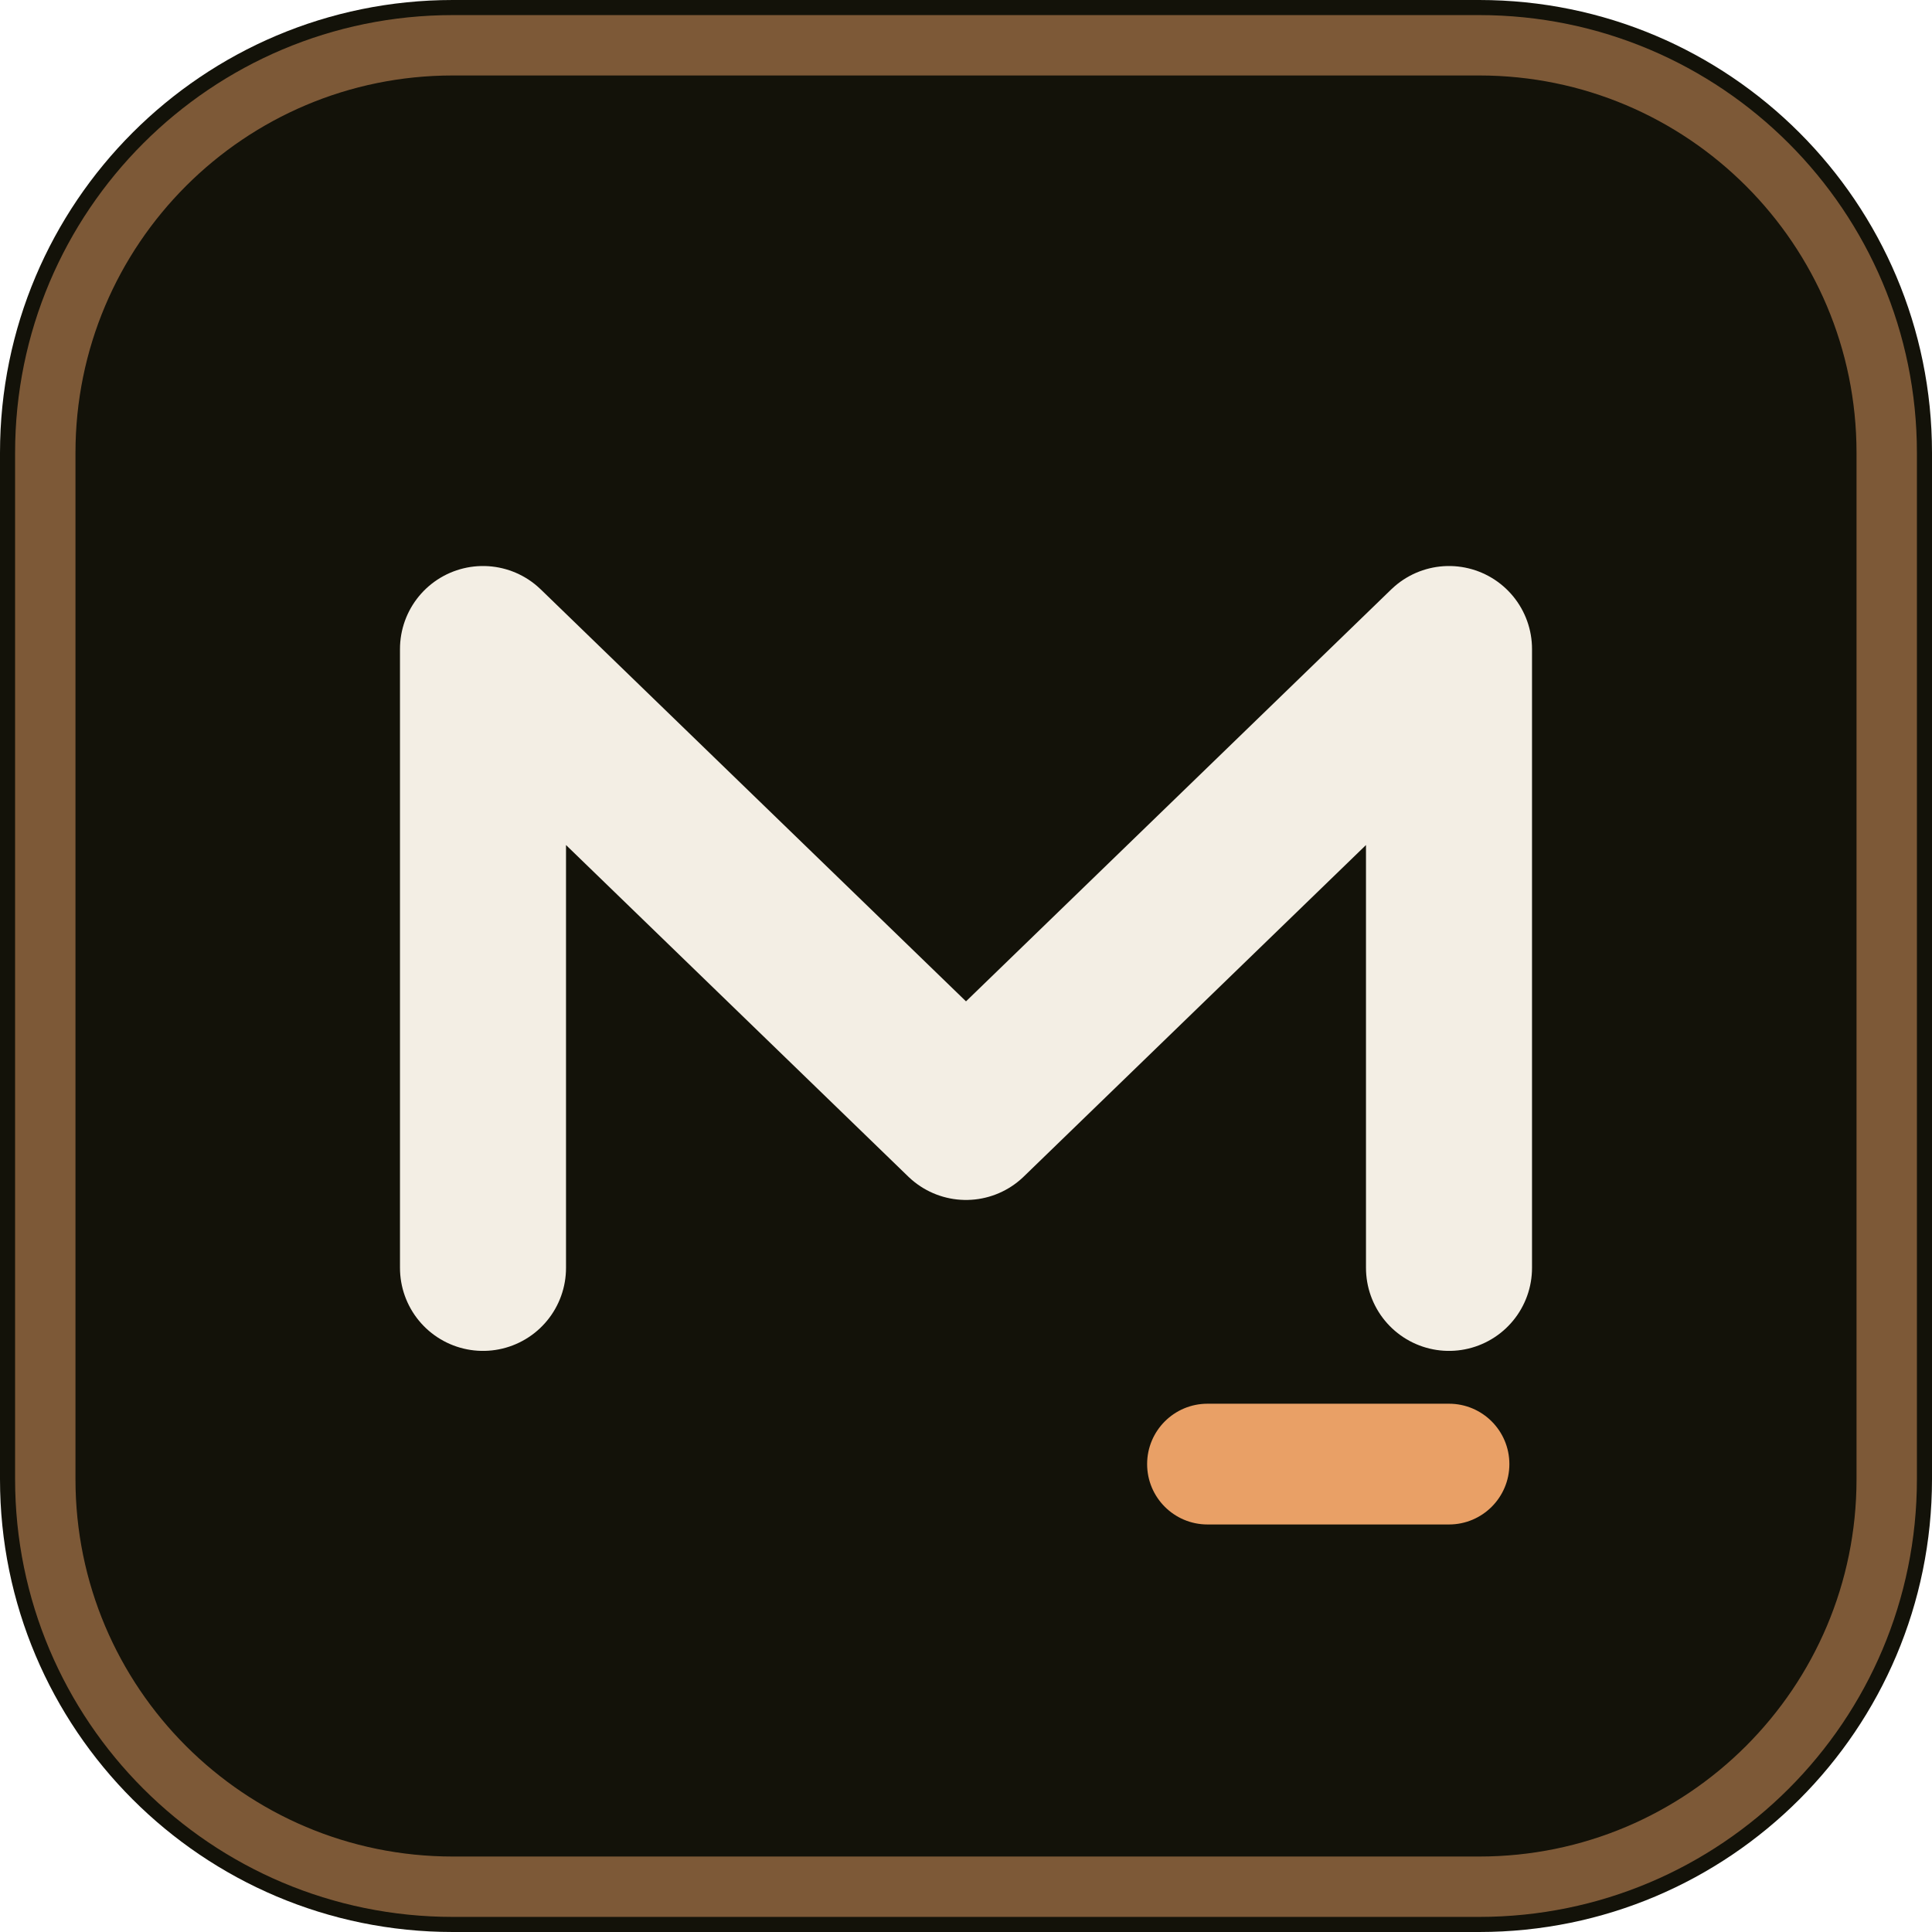
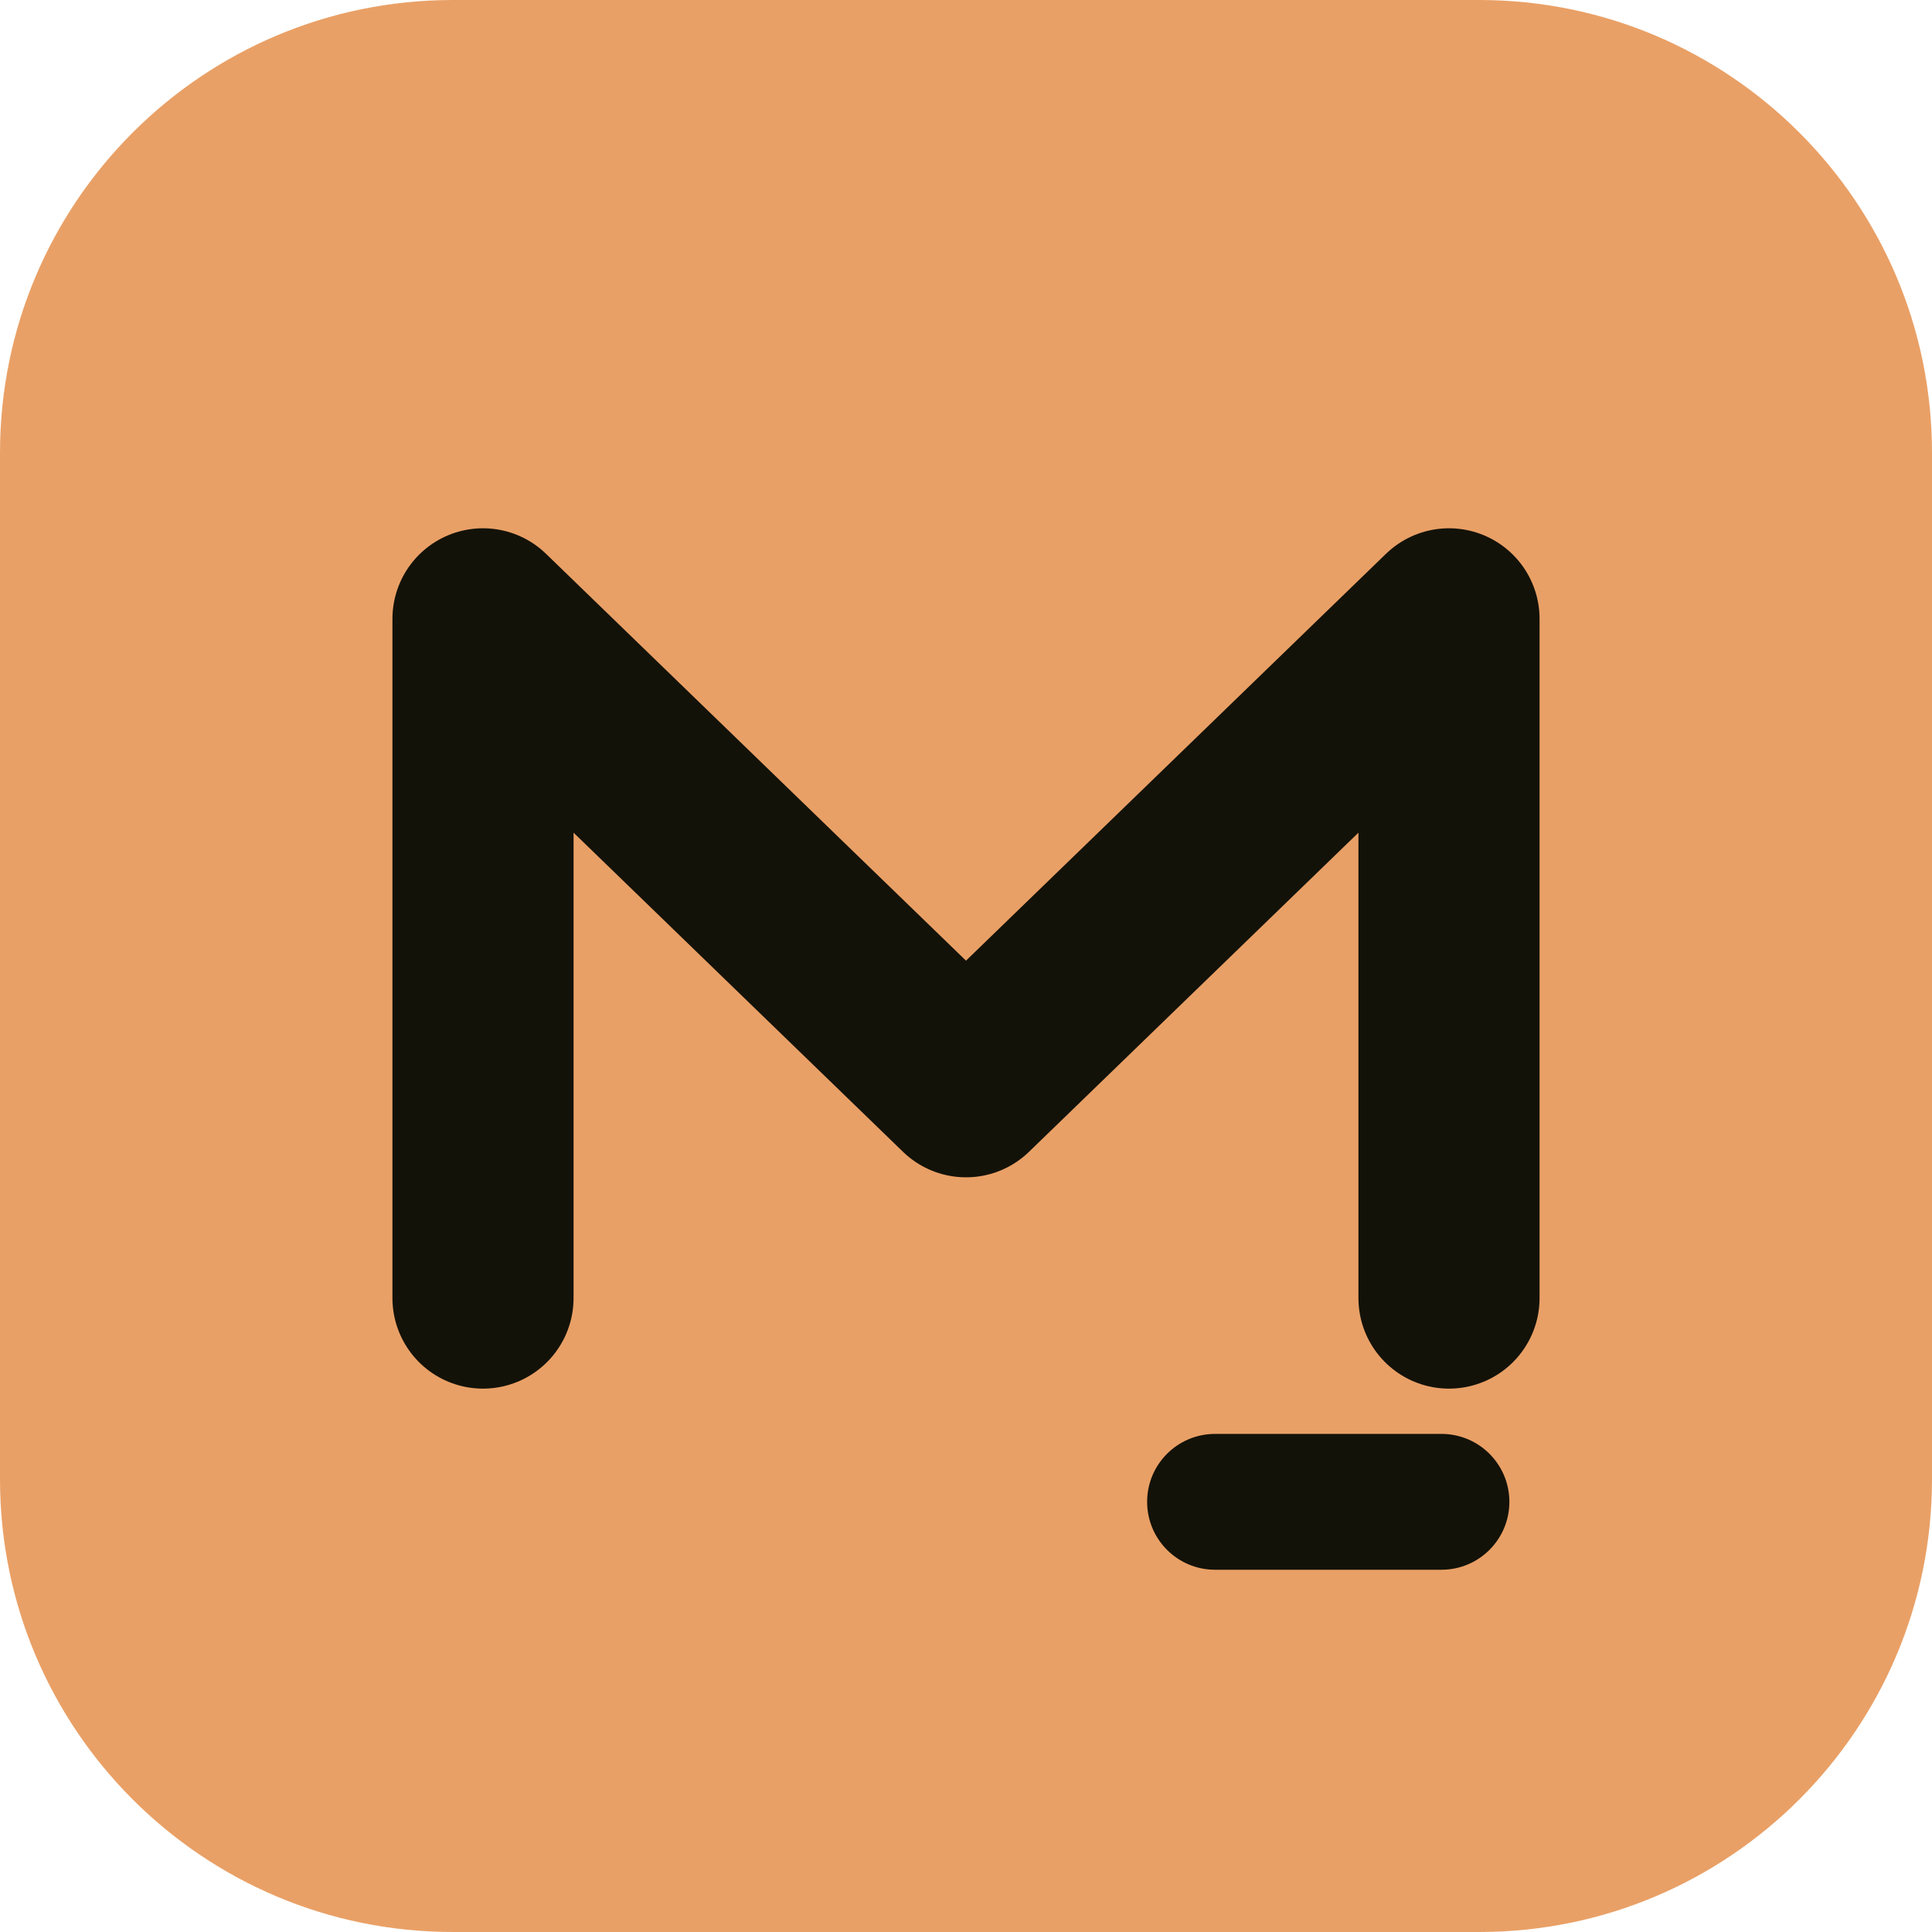
<svg xmlns="http://www.w3.org/2000/svg" viewBox="0 0 64 64" role="img" aria-label="Muhammad Adil">
-   <rect width="64" height="64" rx="15" fill="#131209" />
-   <rect x="1.5" y="1.5" width="61" height="61" rx="13.5" fill="none" stroke="#e9a066" stroke-opacity=".5" stroke-width="2" />
-   <path d="M16 42V21.5L32 37l16-15.5V42" fill="none" stroke="#f3eee4" stroke-width="5.5" stroke-linecap="round" stroke-linejoin="round" />
-   <rect x="38" y="46.5" width="12" height="4" rx="2" fill="#e9a066" />
+   <rect width="64" height="64" rx="15" fill="#e9a066" />
+   <path d="M16 43V20.5L32 36l16-15.5V43" fill="none" stroke="#131209" stroke-width="6" stroke-linecap="round" stroke-linejoin="round" />
+   <rect x="38" y="47.5" width="12" height="4.5" rx="2.25" fill="#131209" />
</svg>
